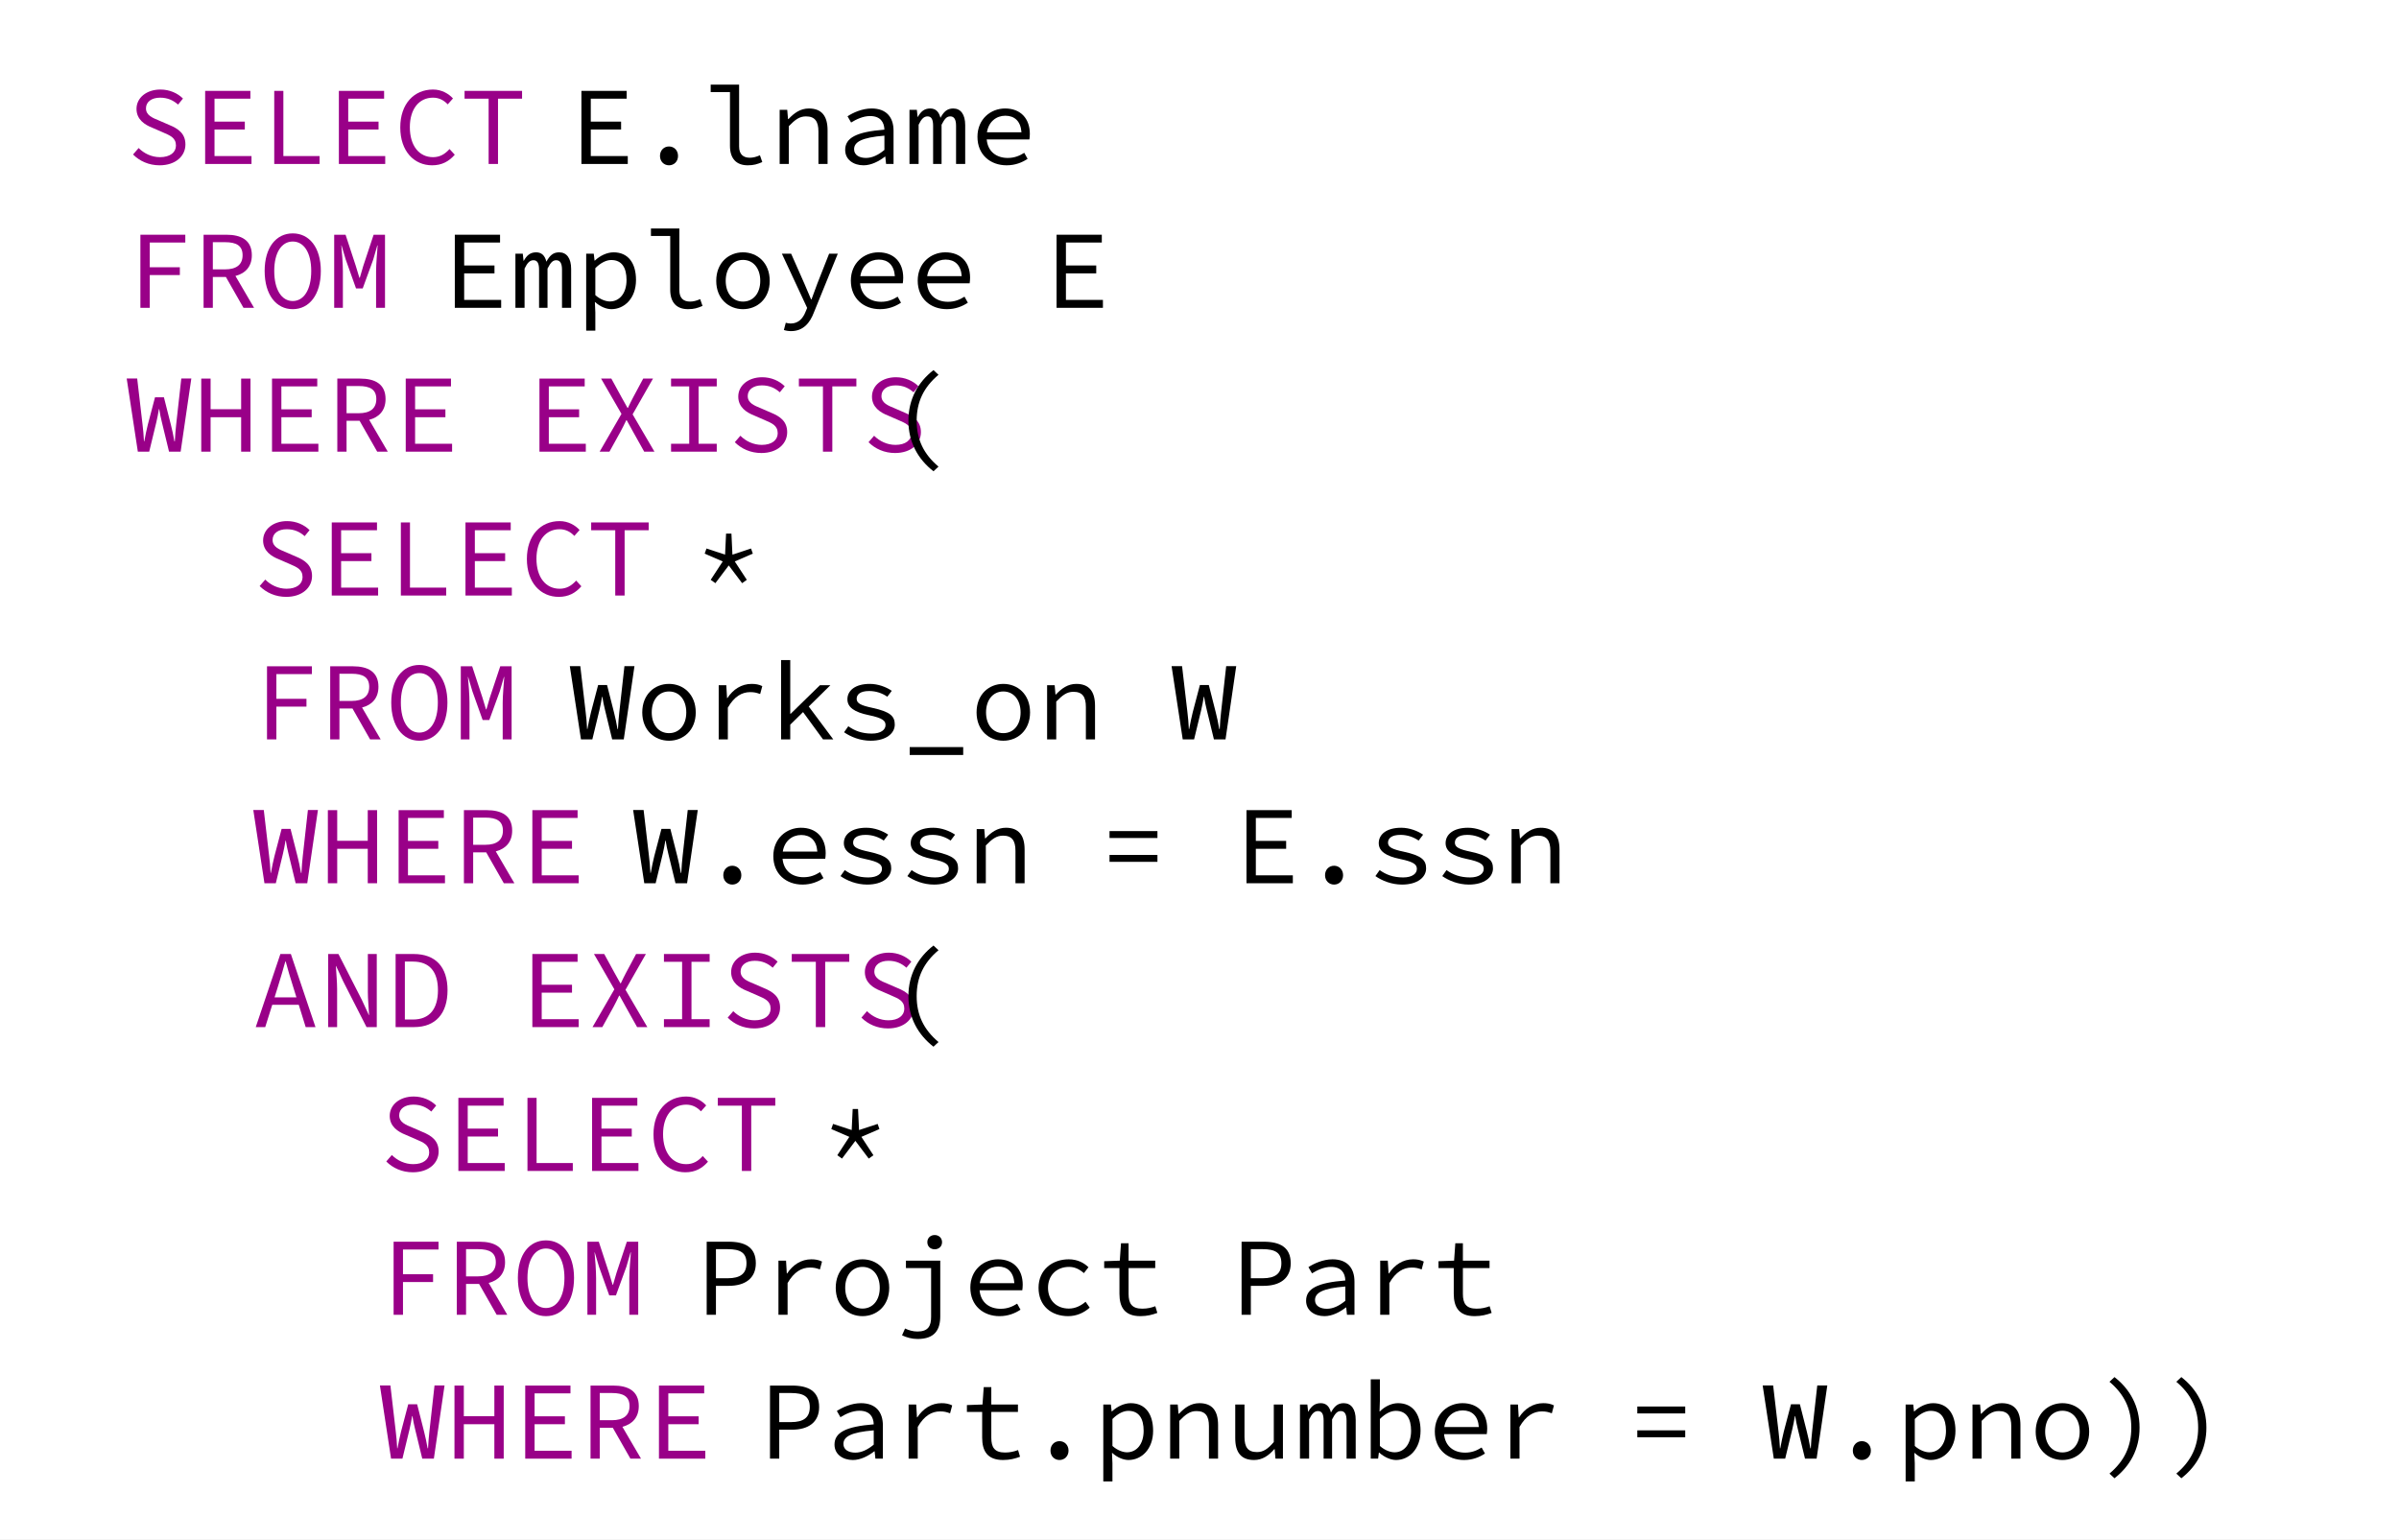
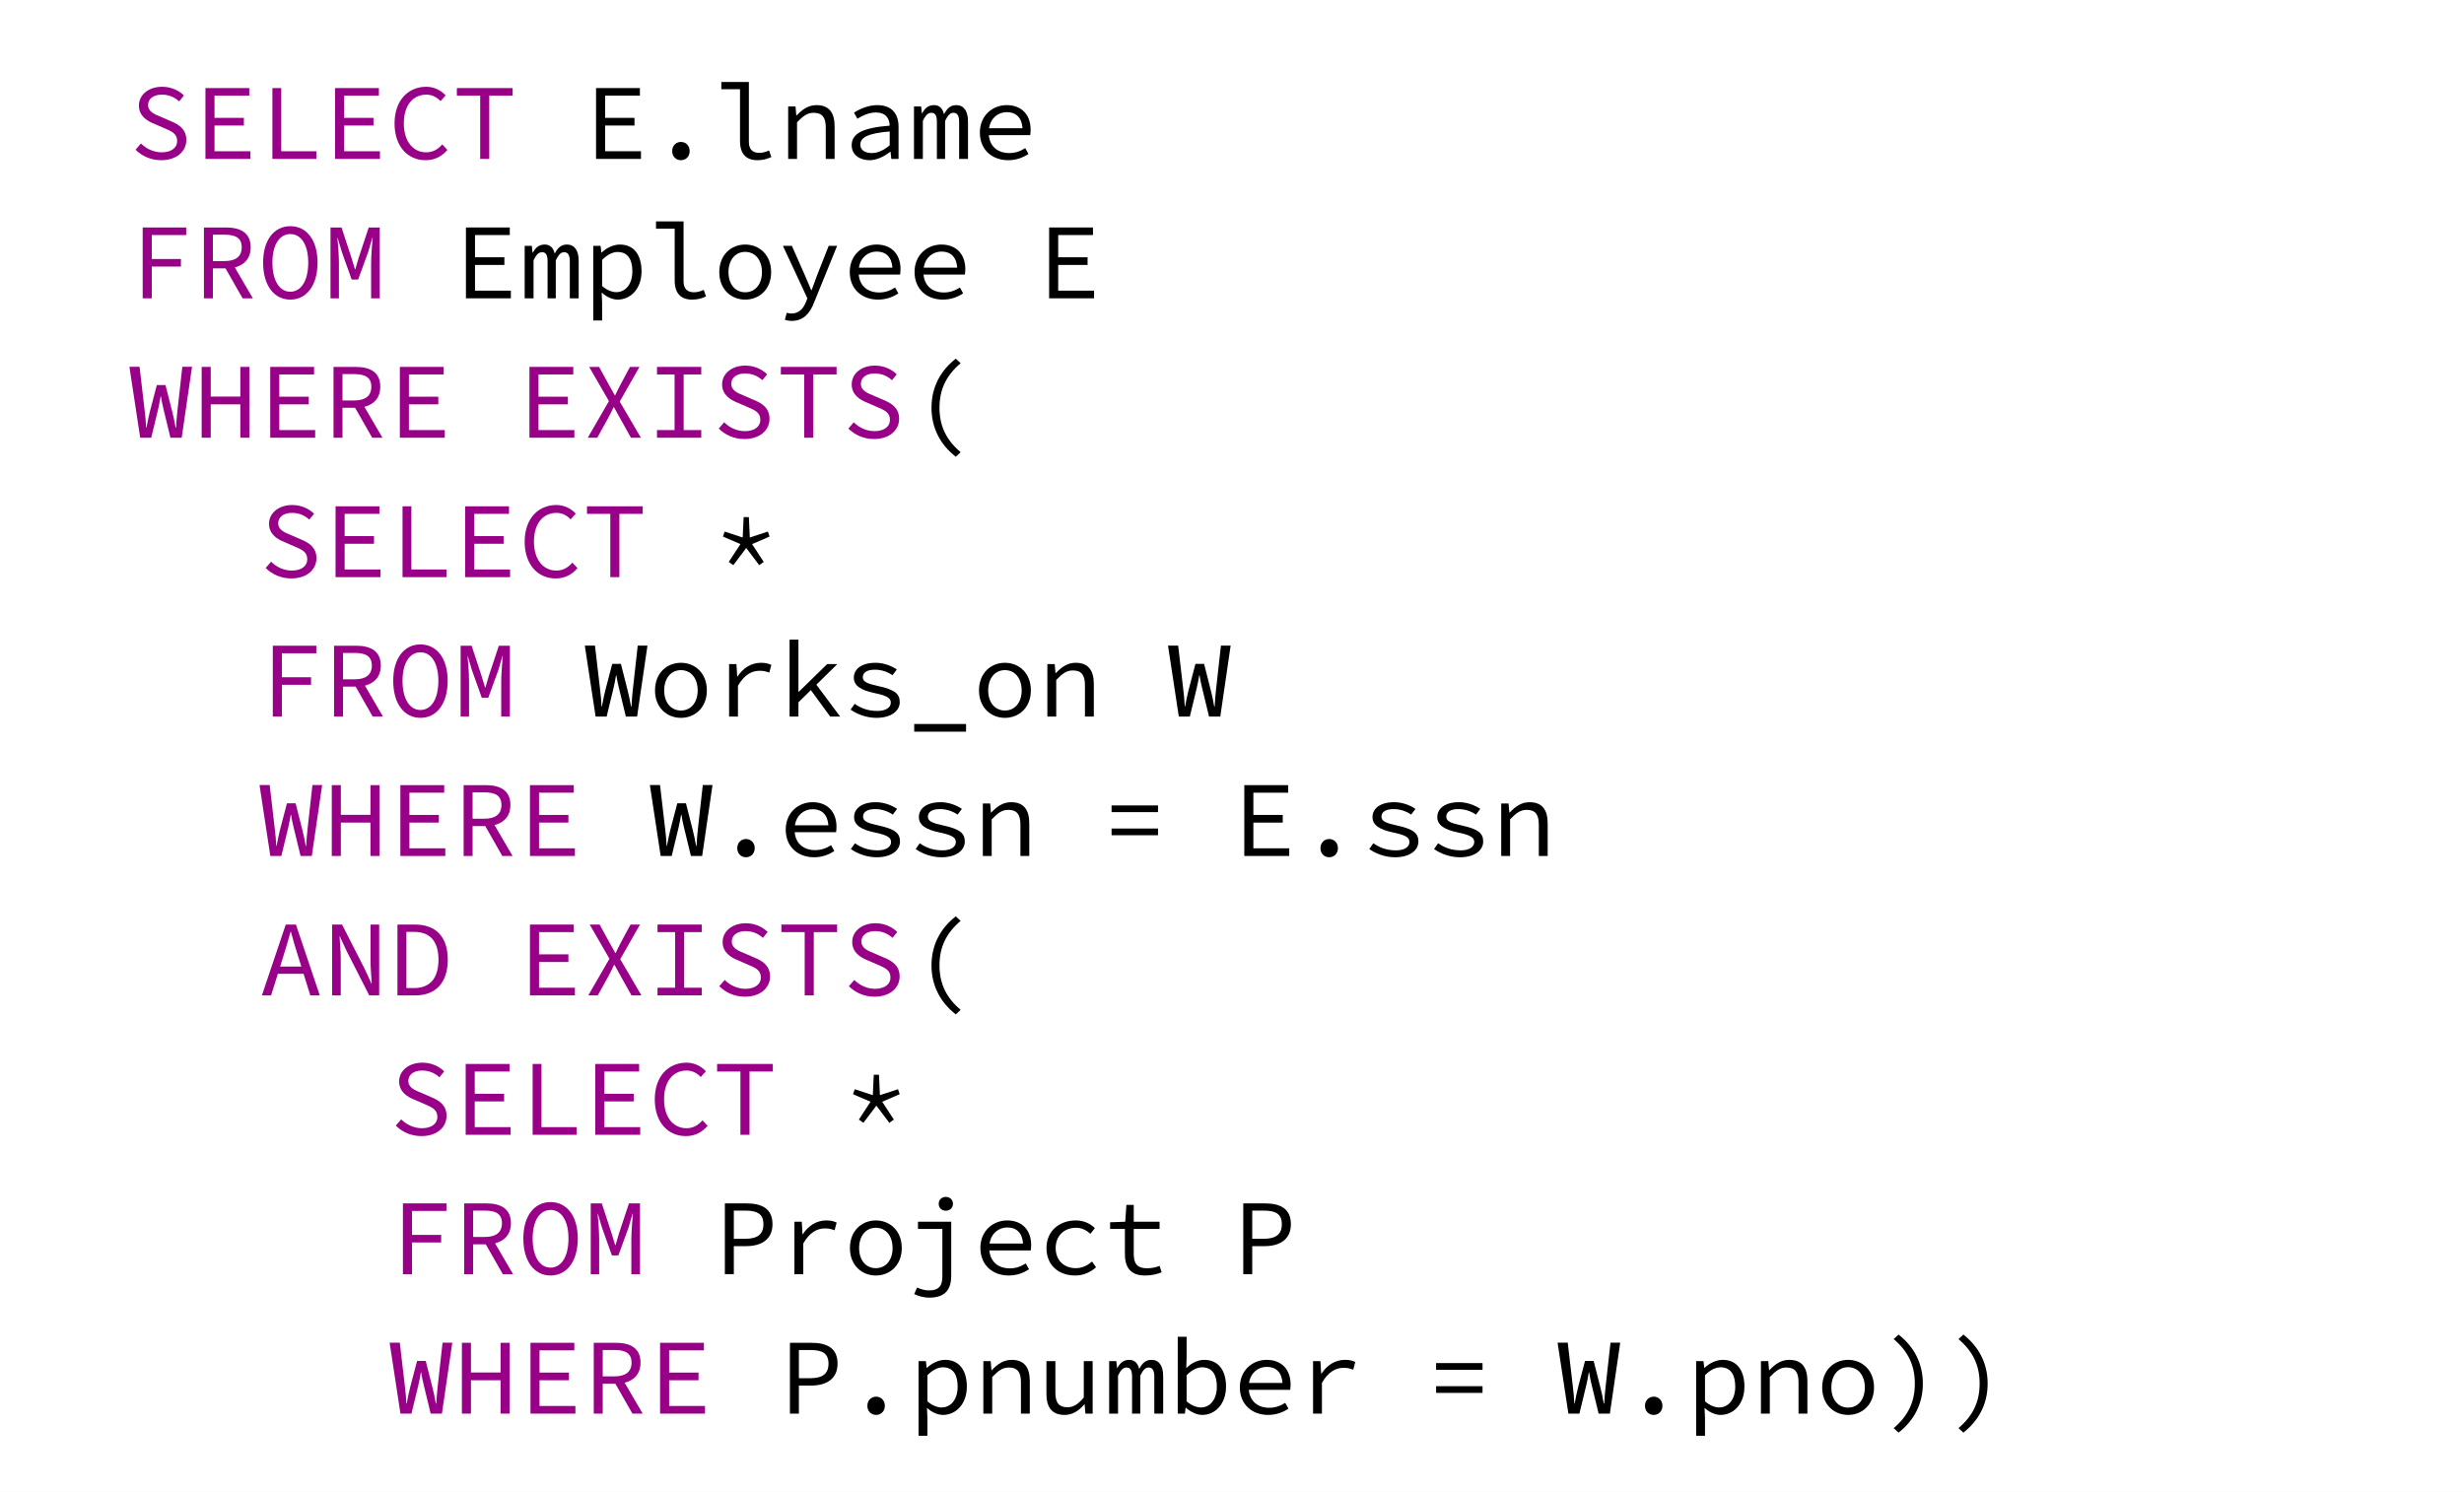
- <svg xmlns="http://www.w3.org/2000/svg" xmlns:xlink="http://www.w3.org/1999/xlink" width="688.896pt" height="442.08pt" viewBox="0 0 688.896 442.08" version="1.1">
+ <svg xmlns="http://www.w3.org/2000/svg" xmlns:xlink="http://www.w3.org/1999/xlink" width="730.08pt" height="442.08pt" viewBox="0 0 730.08 442.08" version="1.1">
  <defs>
    <style type="text/css">*{stroke-linejoin: round; stroke-linecap: butt}</style>
  </defs>
  <g id="figure_1">
    <g id="patch_1">
-       <path d="M 0 442.08  L 688.896 442.08  L 688.896 0  L 0 0  z " style="fill: #ffffff" />
+       <path d="M 0 442.08  L 730.08 442.08  L 730.08 0  L 0 0  z " style="fill: #ffffff" />
    </g>
    <g id="axes_1">
      <g id="text_1">
-         <g style="fill: #990088" transform="translate(36.06171 47.088) scale(0.32 -0.32)">
+         <g style="fill: #990088" transform="translate(38.02286 47.088) scale(0.32 -0.32)">
          <defs>
            <path id="SourceCodePro-Regular-53" d="M 1952 -77  C 2874 -77 3437 454 3437 1120  C 3437 1741 3027 2029 2509 2240  L 1920 2496  C 1562 2643 1171 2790 1171 3194  C 1171 3571 1498 3808 1984 3808  C 2419 3808 2739 3654 3014 3411  L 3296 3757  C 2989 4064 2528 4275 2003 4275  C 1203 4275 627 3802 627 3162  C 627 2547 1114 2246 1536 2080  L 2138 1818  C 2566 1632 2893 1504 2893 1056  C 2893 666 2554 390 1978 390  C 1498 390 1062 602 749 915  L 429 544  C 806 166 1338 -77 1952 -77  z " transform="scale(0.015625)" />
            <path id="SourceCodePro-Regular-45" d="M 730 0  L 3392 0  L 3392 454  L 1267 454  L 1267 1978  L 3008 1978  L 3008 2432  L 1267 2432  L 1267 3750  L 3328 3750  L 3328 4198  L 730 4198  L 730 0  z " transform="scale(0.015625)" />
            <path id="SourceCodePro-Regular-4c" d="M 858 0  L 3462 0  L 3462 454  L 1382 454  L 1382 4198  L 858 4198  L 858 0  z " transform="scale(0.015625)" />
            <path id="SourceCodePro-Regular-43" d="M 2246 -77  C 2803 -77 3213 147 3546 531  L 3245 858  C 2976 557 2682 390 2298 390  C 1491 390 966 1056 966 2112  C 966 3155 1491 3808 2298 3808  C 2650 3808 2925 3654 3142 3424  L 3443 3763  C 3200 4032 2797 4275 2298 4275  C 1203 4275 416 3450 416 2099  C 416 730 1210 -77 2246 -77  z " transform="scale(0.015625)" />
            <path id="SourceCodePro-Regular-54" d="M 1651 0  L 2189 0  L 2189 3750  L 3571 3750  L 3571 4198  L 269 4198  L 269 3750  L 1651 3750  L 1651 0  z " transform="scale(0.015625)" />
          </defs>
          <use xlink:href="#SourceCodePro-Regular-53" />
          <use xlink:href="#SourceCodePro-Regular-45" x="60" />
          <use xlink:href="#SourceCodePro-Regular-4c" x="120" />
          <use xlink:href="#SourceCodePro-Regular-45" x="180" />
          <use xlink:href="#SourceCodePro-Regular-43" x="240" />
          <use xlink:href="#SourceCodePro-Regular-54" x="300" />
        </g>
      </g>
      <g id="text_2">
-         <g transform="translate(163.3116 47.088) scale(0.32 -0.32)">
+         <g transform="translate(172.9605 47.088) scale(0.32 -0.32)">
          <defs>
            <path id="SourceCodePro-Regular-2e" d="M 1920 -77  C 2208 -77 2438 141 2438 461  C 2438 787 2208 1005 1920 1005  C 1632 1005 1402 787 1402 461  C 1402 141 1632 -77 1920 -77  z " transform="scale(0.015625)" />
            <path id="SourceCodePro-Regular-6c" d="M 2605 -77  C 2944 -77 3149 -13 3437 109  L 3302 499  C 3091 403 2899 358 2720 358  C 2349 358 2106 550 2106 1005  L 2106 4557  L 474 4557  L 474 4128  L 1581 4128  L 1581 1043  C 1581 307 1946 -77 2605 -77  z " transform="scale(0.015625)" />
            <path id="SourceCodePro-Regular-6e" d="M 595 0  L 1120 0  L 1120 2170  C 1485 2547 1734 2733 2106 2733  C 2618 2733 2822 2451 2822 1862  L 2822 0  L 3347 0  L 3347 1933  C 3347 2752 3008 3187 2272 3187  C 1786 3187 1427 2925 1101 2579  L 1075 2579  L 1030 3110  L 595 3110  L 595 0  z " transform="scale(0.015625)" />
            <path id="SourceCodePro-Regular-61" d="M 1574 -77  C 2016 -77 2458 154 2803 422  L 2822 422  L 2867 0  L 3296 0  L 3296 1907  C 3296 2682 2886 3187 2035 3187  C 1491 3187 966 2944 653 2739  L 858 2381  C 1146 2560 1542 2752 1946 2752  C 2547 2752 2758 2394 2771 1971  C 1165 1843 518 1504 518 806  C 518 250 992 -77 1574 -77  z M 1715 346  C 1357 346 1030 493 1030 845  C 1030 1254 1440 1517 2771 1626  L 2771 806  C 2419 512 2067 346 1715 346  z " transform="scale(0.015625)" />
            <path id="SourceCodePro-Regular-6d" d="M 371 0  L 896 0  L 896 2253  C 1050 2573 1190 2733 1408 2733  C 1638 2733 1728 2547 1728 2189  L 1728 0  L 2214 0  L 2214 2253  C 2381 2573 2496 2733 2714 2733  C 2944 2733 3046 2547 3046 2189  L 3046 0  L 3571 0  L 3571 2227  C 3571 2848 3315 3187 2880 3187  C 2522 3187 2330 2982 2150 2650  C 2061 3008 1869 3187 1562 3187  C 1203 3187 1011 2989 851 2701  L 838 2701  L 794 3110  L 371 3110  L 371 0  z " transform="scale(0.015625)" />
            <path id="SourceCodePro-Regular-65" d="M 2112 -77  C 2611 -77 3008 90 3315 294  L 3123 640  C 2842 461 2547 346 2176 346  C 1530 346 1030 704 966 1408  L 3418 1408  C 3430 1491 3443 1606 3443 1728  C 3443 2605 2918 3187 2022 3187  C 1190 3187 435 2573 435 1562  C 435 525 1178 -77 2112 -77  z M 2035 2771  C 2566 2771 2918 2458 2963 1818  L 979 1818  C 1075 2432 1523 2771 2035 2771  z " transform="scale(0.015625)" />
          </defs>
          <use xlink:href="#SourceCodePro-Regular-45" />
          <use xlink:href="#SourceCodePro-Regular-2e" x="60" />
          <use xlink:href="#SourceCodePro-Regular-6c" x="120" />
          <use xlink:href="#SourceCodePro-Regular-6e" x="180" />
          <use xlink:href="#SourceCodePro-Regular-61" x="240" />
          <use xlink:href="#SourceCodePro-Regular-6d" x="300" />
          <use xlink:href="#SourceCodePro-Regular-65" x="360" />
        </g>
      </g>
      <g id="text_3">
-         <g style="fill: #990088" transform="translate(36.06171 88.4016) scale(0.32 -0.32)">
+         <g style="fill: #990088" transform="translate(38.02286 88.4016) scale(0.32 -0.32)">
          <defs>
            <path id="SourceCodePro-Regular-46" d="M 851 0  L 1389 0  L 1389 1882  L 3117 1882  L 3117 2330  L 1389 2330  L 1389 3750  L 3430 3750  L 3430 4198  L 851 4198  L 851 0  z " transform="scale(0.015625)" />
            <path id="SourceCodePro-Regular-52" d="M 640 0  L 1171 0  L 1171 1773  L 1920 1773  L 2931 0  L 3539 0  L 2470 1830  C 3040 1978 3411 2368 3411 3021  C 3411 3891 2797 4198 1946 4198  L 640 4198  L 640 0  z M 1171 2208  L 1171 3770  L 1869 3770  C 2522 3770 2880 3571 2880 3021  C 2880 2477 2522 2208 1869 2208  L 1171 2208  z " transform="scale(0.015625)" />
            <path id="SourceCodePro-Regular-4f" d="M 1920 -77  C 2867 -77 3533 742 3533 2118  C 3533 3475 2867 4275 1920 4275  C 973 4275 307 3475 307 2118  C 307 742 973 -77 1920 -77  z M 1920 390  C 1280 390 858 1043 858 2118  C 858 3174 1280 3808 1920 3808  C 2560 3808 2982 3174 2982 2118  C 2982 1043 2560 390 1920 390  z " transform="scale(0.015625)" />
            <path id="SourceCodePro-Regular-4d" d="M 461 0  L 960 0  L 960 2099  C 960 2509 909 3226 870 3584  L 883 3584  L 1126 2765  L 1715 1114  L 2099 1114  L 2701 2765  L 2938 3584  L 2957 3584  C 2931 3226 2867 2509 2867 2099  L 2867 0  L 3379 0  L 3379 4198  L 2726 4198  L 2131 2406  L 1933 1728  L 1907 1728  L 1702 2406  L 1114 4198  L 461 4198  L 461 0  z " transform="scale(0.015625)" />
          </defs>
          <use xlink:href="#SourceCodePro-Regular-46" />
          <use xlink:href="#SourceCodePro-Regular-52" x="60" />
          <use xlink:href="#SourceCodePro-Regular-4f" x="120" />
          <use xlink:href="#SourceCodePro-Regular-4d" x="180" />
        </g>
      </g>
      <g id="text_4">
-         <g transform="translate(126.9545 88.4016) scale(0.32 -0.32)">
+         <g transform="translate(134.4069 88.4016) scale(0.32 -0.32)">
          <defs>
            <path id="SourceCodePro-Regular-70" d="M 595 -1312  L 1120 -1312  L 1120 -262  L 1094 326  L 1114 326  C 1389 70 1754 -77 2042 -77  C 2790 -77 3456 544 3456 1600  C 3456 2566 3008 3187 2170 3187  C 1786 3187 1382 2989 1094 2714  L 1075 2714  L 1030 3110  L 595 3110  L 595 -1312  z M 1952 365  C 1741 365 1414 467 1120 730  L 1120 2278  C 1440 2598 1760 2746 2035 2746  C 2656 2746 2912 2285 2912 1600  C 2912 832 2509 365 1952 365  z " transform="scale(0.015625)" />
            <path id="SourceCodePro-Regular-6f" d="M 1920 -77  C 2739 -77 3456 518 3456 1549  C 3456 2592 2739 3187 1920 3187  C 1101 3187 384 2592 384 1549  C 384 518 1101 -77 1920 -77  z M 1920 358  C 1325 358 928 838 928 1549  C 928 2266 1325 2752 1920 2752  C 2515 2752 2912 2266 2912 1549  C 2912 838 2515 358 1920 358  z " transform="scale(0.015625)" />
            <path id="SourceCodePro-Regular-79" d="M 838 -1338  C 1542 -1338 1926 -870 2157 -256  L 3526 3110  L 3027 3110  L 2349 1389  C 2246 1107 2125 781 2016 486  L 1990 486  C 1862 787 1728 1114 1606 1389  L 845 3110  L 314 3110  L 1766 -6  L 1670 -237  C 1517 -621 1254 -902 819 -902  C 723 -902 621 -883 538 -858  L 429 -1274  C 538 -1312 691 -1338 838 -1338  z " transform="scale(0.015625)" />
            <path id="SourceCodePro-Regular-20" transform="scale(0.015625)" />
          </defs>
          <use xlink:href="#SourceCodePro-Regular-45" />
          <use xlink:href="#SourceCodePro-Regular-6d" x="60" />
          <use xlink:href="#SourceCodePro-Regular-70" x="120" />
          <use xlink:href="#SourceCodePro-Regular-6c" x="180" />
          <use xlink:href="#SourceCodePro-Regular-6f" x="240" />
          <use xlink:href="#SourceCodePro-Regular-79" x="300" />
          <use xlink:href="#SourceCodePro-Regular-65" x="360" />
          <use xlink:href="#SourceCodePro-Regular-65" x="420" />
          <use xlink:href="#SourceCodePro-Regular-20" x="480" />
          <use xlink:href="#SourceCodePro-Regular-45" x="540" />
        </g>
      </g>
      <g id="text_5">
-         <g style="fill: #990088" transform="translate(36.06171 129.7152) scale(0.32 -0.32)">
+         <g style="fill: #990088" transform="translate(38.02286 129.7152) scale(0.32 -0.32)">
          <defs>
            <path id="SourceCodePro-Regular-57" d="M 704 0  L 1357 0  L 1766 1690  C 1830 1946 1869 2189 1914 2445  L 1933 2445  C 1971 2189 2022 1946 2086 1690  L 2496 0  L 3162 0  L 3776 4205  L 3200 4205  L 2906 1562  C 2867 1216 2854 1011 2829 595  L 2803 595  C 2726 1011 2688 1216 2598 1562  L 2202 3123  L 1690 3123  L 1280 1562  C 1197 1216 1152 1011 1075 595  L 1056 595  C 1037 1011 1011 1216 973 1568  L 666 4205  L 64 4205  L 704 0  z " transform="scale(0.015625)" />
            <path id="SourceCodePro-Regular-48" d="M 506 0  L 1043 0  L 1043 1978  L 2797 1978  L 2797 0  L 3334 0  L 3334 4198  L 2797 4198  L 2797 2438  L 1043 2438  L 1043 4198  L 506 4198  L 506 0  z " transform="scale(0.015625)" />
            <path id="SourceCodePro-Regular-58" d="M 346 0  L 909 0  L 1536 1133  C 1645 1338 1754 1549 1875 1805  L 1901 1805  C 2042 1549 2157 1338 2272 1133  L 2906 0  L 3494 0  L 2240 2144  L 3411 4198  L 2848 4198  L 2272 3123  C 2170 2931 2086 2758 1971 2515  L 1946 2515  C 1811 2758 1715 2931 1606 3123  L 1018 4198  L 429 4198  L 1600 2170  L 346 0  z " transform="scale(0.015625)" />
            <path id="SourceCodePro-Regular-49" d="M 608 0  L 3232 0  L 3232 454  L 2189 454  L 2189 3750  L 3232 3750  L 3232 4198  L 608 4198  L 608 3750  L 1651 3750  L 1651 454  L 608 454  L 608 0  z " transform="scale(0.015625)" />
          </defs>
          <use xlink:href="#SourceCodePro-Regular-57" />
          <use xlink:href="#SourceCodePro-Regular-48" x="60" />
          <use xlink:href="#SourceCodePro-Regular-45" x="120" />
          <use xlink:href="#SourceCodePro-Regular-52" x="180" />
          <use xlink:href="#SourceCodePro-Regular-45" x="240" />
          <use xlink:href="#SourceCodePro-Regular-20" x="300" />
          <use xlink:href="#SourceCodePro-Regular-45" x="360" />
          <use xlink:href="#SourceCodePro-Regular-58" x="420" />
          <use xlink:href="#SourceCodePro-Regular-49" x="480" />
          <use xlink:href="#SourceCodePro-Regular-53" x="540" />
          <use xlink:href="#SourceCodePro-Regular-54" x="600" />
          <use xlink:href="#SourceCodePro-Regular-53" x="660" />
        </g>
      </g>
      <g id="text_6">
-         <g transform="translate(254.2044 129.7152) scale(0.32 -0.32)">
+         <g transform="translate(269.3445 129.7152) scale(0.32 -0.32)">
          <defs>
            <path id="SourceCodePro-Regular-28" d="M 2771 -1126  L 3059 -858  C 2202 -134 1805 704 1805 1779  C 1805 2854 2202 3693 3059 4416  L 2771 4685  C 1882 3994 1331 3014 1331 1779  C 1331 544 1882 -435 2771 -1126  z " transform="scale(0.015625)" />
          </defs>
          <use xlink:href="#SourceCodePro-Regular-28" />
        </g>
      </g>
      <g id="text_7">
-         <g style="fill: #990088" transform="translate(72.41883 171.0288) scale(0.32 -0.32)">
+         <g style="fill: #990088" transform="translate(76.57646 171.0288) scale(0.32 -0.32)">
          <use xlink:href="#SourceCodePro-Regular-53" />
          <use xlink:href="#SourceCodePro-Regular-45" x="60" />
          <use xlink:href="#SourceCodePro-Regular-4c" x="120" />
          <use xlink:href="#SourceCodePro-Regular-45" x="180" />
          <use xlink:href="#SourceCodePro-Regular-43" x="240" />
          <use xlink:href="#SourceCodePro-Regular-54" x="300" />
        </g>
      </g>
      <g id="text_8">
-         <g transform="translate(199.6688 171.0288) scale(0.32 -0.32)">
+         <g transform="translate(211.5141 171.0288) scale(0.32 -0.32)">
          <defs>
            <path id="SourceCodePro-Regular-2a" d="M 1152 710  L 1920 1728  L 2688 710  L 2957 902  L 2266 1958  L 3302 2406  L 3200 2701  L 2131 2349  L 2074 3558  L 1766 3558  L 1709 2349  L 640 2701  L 538 2406  L 1574 1958  L 883 902  L 1152 710  z " transform="scale(0.015625)" />
          </defs>
          <use xlink:href="#SourceCodePro-Regular-2a" />
        </g>
      </g>
      <g id="text_9">
-         <g style="fill: #990088" transform="translate(72.41883 212.3424) scale(0.32 -0.32)">
+         <g style="fill: #990088" transform="translate(76.57646 212.3424) scale(0.32 -0.32)">
          <use xlink:href="#SourceCodePro-Regular-46" />
          <use xlink:href="#SourceCodePro-Regular-52" x="60" />
          <use xlink:href="#SourceCodePro-Regular-4f" x="120" />
          <use xlink:href="#SourceCodePro-Regular-4d" x="180" />
        </g>
      </g>
      <g id="text_10">
-         <g transform="translate(163.3116 212.3424) scale(0.32 -0.32)">
+         <g transform="translate(172.9605 212.3424) scale(0.32 -0.32)">
          <defs>
            <path id="SourceCodePro-Regular-72" d="M 934 0  L 1459 0  L 1459 1824  C 1830 2470 2272 2714 2739 2714  C 2982 2714 3098 2682 3315 2605  L 3437 3059  C 3245 3155 3053 3187 2822 3187  C 2246 3187 1760 2874 1434 2374  L 1414 2374  L 1370 3110  L 934 3110  L 934 0  z " transform="scale(0.015625)" />
            <path id="SourceCodePro-Regular-6b" d="M 678 0  L 1203 0  L 1203 845  L 1939 1568  L 3085 0  L 3674 0  L 2266 1888  L 3507 3110  L 2906 3110  L 1229 1472  L 1203 1472  L 1203 4557  L 678 4557  L 678 0  z " transform="scale(0.015625)" />
            <path id="SourceCodePro-Regular-73" d="M 1984 -77  C 2874 -77 3366 346 3366 851  C 3366 1325 3117 1587 2080 1811  C 1446 1946 1178 2061 1178 2330  C 1178 2566 1363 2778 1894 2778  C 2291 2778 2650 2650 2938 2451  L 3194 2790  C 2886 3002 2413 3187 1939 3187  C 1088 3187 646 2803 646 2304  C 646 1837 1056 1562 1862 1395  C 2707 1222 2835 1056 2835 819  C 2835 557 2573 333 2048 333  C 1472 333 1056 499 698 755  L 454 410  C 832 147 1376 -77 1984 -77  z " transform="scale(0.015625)" />
            <path id="SourceCodePro-Regular-5f" d="M 384 -896  L 3456 -896  L 3456 -442  L 384 -442  L 384 -896  z " transform="scale(0.015625)" />
          </defs>
          <use xlink:href="#SourceCodePro-Regular-57" />
          <use xlink:href="#SourceCodePro-Regular-6f" x="60" />
          <use xlink:href="#SourceCodePro-Regular-72" x="120" />
          <use xlink:href="#SourceCodePro-Regular-6b" x="180" />
          <use xlink:href="#SourceCodePro-Regular-73" x="240" />
          <use xlink:href="#SourceCodePro-Regular-5f" x="300" />
          <use xlink:href="#SourceCodePro-Regular-6f" x="360" />
          <use xlink:href="#SourceCodePro-Regular-6e" x="420" />
          <use xlink:href="#SourceCodePro-Regular-20" x="480" />
          <use xlink:href="#SourceCodePro-Regular-57" x="540" />
        </g>
      </g>
      <g id="text_11">
-         <g style="fill: #990088" transform="translate(72.41883 253.656) scale(0.32 -0.32)">
+         <g style="fill: #990088" transform="translate(76.57646 253.656) scale(0.32 -0.32)">
          <use xlink:href="#SourceCodePro-Regular-57" />
          <use xlink:href="#SourceCodePro-Regular-48" x="60" />
          <use xlink:href="#SourceCodePro-Regular-45" x="120" />
          <use xlink:href="#SourceCodePro-Regular-52" x="180" />
          <use xlink:href="#SourceCodePro-Regular-45" x="240" />
        </g>
      </g>
      <g id="text_12">
-         <g transform="translate(181.4902 253.656) scale(0.32 -0.32)">
+         <g transform="translate(192.2373 253.656) scale(0.32 -0.32)">
          <defs>
            <path id="SourceCodePro-Regular-3d" d="M 544 2598  L 3296 2598  L 3296 2995  L 544 2995  L 544 2598  z M 544 1229  L 3296 1229  L 3296 1626  L 544 1626  L 544 1229  z " transform="scale(0.015625)" />
          </defs>
          <use xlink:href="#SourceCodePro-Regular-57" />
          <use xlink:href="#SourceCodePro-Regular-2e" x="60" />
          <use xlink:href="#SourceCodePro-Regular-65" x="120" />
          <use xlink:href="#SourceCodePro-Regular-73" x="180" />
          <use xlink:href="#SourceCodePro-Regular-73" x="240" />
          <use xlink:href="#SourceCodePro-Regular-6e" x="300" />
          <use xlink:href="#SourceCodePro-Regular-20" x="360" />
          <use xlink:href="#SourceCodePro-Regular-3d" x="420" />
          <use xlink:href="#SourceCodePro-Regular-20" x="480" />
          <use xlink:href="#SourceCodePro-Regular-45" x="540" />
          <use xlink:href="#SourceCodePro-Regular-2e" x="600" />
          <use xlink:href="#SourceCodePro-Regular-73" x="660" />
          <use xlink:href="#SourceCodePro-Regular-73" x="720" />
          <use xlink:href="#SourceCodePro-Regular-6e" x="780" />
        </g>
      </g>
      <g id="text_13">
-         <g style="fill: #990088" transform="translate(72.41883 294.9696) scale(0.32 -0.32)">
+         <g style="fill: #990088" transform="translate(76.57646 294.9696) scale(0.32 -0.32)">
          <defs>
            <path id="SourceCodePro-Regular-41" d="M 1485 2349  C 1632 2816 1766 3277 1901 3763  L 1926 3763  C 2054 3277 2195 2816 2342 2349  L 2541 1709  L 1286 1709  L 1485 2349  z M 205 0  L 749 0  L 1152 1280  L 2675 1280  L 3072 0  L 3635 0  L 2221 4198  L 1619 4198  L 205 0  z " transform="scale(0.015625)" />
            <path id="SourceCodePro-Regular-4e" d="M 525 0  L 1037 0  L 1037 2195  C 1037 2630 986 3078 966 3507  L 979 3507  L 1382 2637  L 2726 0  L 3315 0  L 3315 4198  L 2803 4198  L 2803 2022  C 2803 1581 2854 1107 2874 691  L 2861 691  L 2458 1562  L 1114 4198  L 525 4198  L 525 0  z " transform="scale(0.015625)" />
            <path id="SourceCodePro-Regular-44" d="M 557 0  L 1619 0  C 2854 0 3539 781 3539 2118  C 3539 3450 2854 4198 1594 4198  L 557 4198  L 557 0  z M 1088 435  L 1088 3763  L 1555 3763  C 2515 3763 2989 3174 2989 2118  C 2989 1056 2515 435 1555 435  L 1088 435  z " transform="scale(0.015625)" />
          </defs>
          <use xlink:href="#SourceCodePro-Regular-41" />
          <use xlink:href="#SourceCodePro-Regular-4e" x="60" />
          <use xlink:href="#SourceCodePro-Regular-44" x="120" />
          <use xlink:href="#SourceCodePro-Regular-20" x="180" />
          <use xlink:href="#SourceCodePro-Regular-45" x="240" />
          <use xlink:href="#SourceCodePro-Regular-58" x="300" />
          <use xlink:href="#SourceCodePro-Regular-49" x="360" />
          <use xlink:href="#SourceCodePro-Regular-53" x="420" />
          <use xlink:href="#SourceCodePro-Regular-54" x="480" />
          <use xlink:href="#SourceCodePro-Regular-53" x="540" />
        </g>
      </g>
      <g id="text_14">
-         <g transform="translate(254.2044 294.9696) scale(0.32 -0.32)">
+         <g transform="translate(269.3445 294.9696) scale(0.32 -0.32)">
          <use xlink:href="#SourceCodePro-Regular-28" />
        </g>
      </g>
      <g id="text_15">
-         <g style="fill: #990088" transform="translate(108.776 336.2832) scale(0.32 -0.32)">
+         <g style="fill: #990088" transform="translate(115.1301 336.2832) scale(0.32 -0.32)">
          <use xlink:href="#SourceCodePro-Regular-53" />
          <use xlink:href="#SourceCodePro-Regular-45" x="60" />
          <use xlink:href="#SourceCodePro-Regular-4c" x="120" />
          <use xlink:href="#SourceCodePro-Regular-45" x="180" />
          <use xlink:href="#SourceCodePro-Regular-43" x="240" />
          <use xlink:href="#SourceCodePro-Regular-54" x="300" />
        </g>
      </g>
      <g id="text_16">
-         <g transform="translate(236.0259 336.2832) scale(0.32 -0.32)">
+         <g transform="translate(250.0677 336.2832) scale(0.32 -0.32)">
          <use xlink:href="#SourceCodePro-Regular-2a" />
        </g>
      </g>
      <g id="text_17">
-         <g style="fill: #990088" transform="translate(108.776 377.5968) scale(0.32 -0.32)">
+         <g style="fill: #990088" transform="translate(115.1301 377.5968) scale(0.32 -0.32)">
          <use xlink:href="#SourceCodePro-Regular-46" />
          <use xlink:href="#SourceCodePro-Regular-52" x="60" />
          <use xlink:href="#SourceCodePro-Regular-4f" x="120" />
          <use xlink:href="#SourceCodePro-Regular-4d" x="180" />
        </g>
      </g>
      <g id="text_18">
-         <g transform="translate(199.6688 377.5968) scale(0.32 -0.32)">
+         <g transform="translate(211.5141 377.5968) scale(0.32 -0.32)">
          <defs>
            <path id="SourceCodePro-Regular-50" d="M 653 0  L 1184 0  L 1184 1664  L 1920 1664  C 2842 1664 3475 2080 3475 2963  C 3475 3885 2848 4198 1920 4198  L 653 4198  L 653 0  z M 1184 2099  L 1184 3770  L 1856 3770  C 2579 3770 2938 3571 2938 2963  C 2938 2368 2592 2099 1856 2099  L 1184 2099  z " transform="scale(0.015625)" />
            <path id="SourceCodePro-Regular-6a" d="M 1242 -1389  C 2246 -1389 2547 -845 2547 -77  L 2547 3110  L 576 3110  L 576 2682  L 2022 2682  L 2022 -115  C 2022 -646 1856 -960 1235 -960  C 998 -960 749 -896 525 -787  L 352 -1178  C 602 -1299 915 -1389 1242 -1389  z M 2227 3763  C 2464 3763 2650 3923 2650 4173  C 2650 4416 2464 4582 2227 4582  C 1990 4582 1805 4416 1805 4173  C 1805 3923 1990 3763 2227 3763  z " transform="scale(0.015625)" />
            <path id="SourceCodePro-Regular-63" d="M 2214 -77  C 2675 -77 3104 102 3450 410  L 3213 749  C 2957 531 2637 358 2253 358  C 1536 358 1056 838 1056 1549  C 1056 2266 1549 2752 2266 2752  C 2592 2752 2861 2618 3117 2394  L 3379 2733  C 3123 2982 2752 3187 2246 3187  C 1306 3187 512 2592 512 1549  C 512 518 1242 -77 2214 -77  z " transform="scale(0.015625)" />
            <path id="SourceCodePro-Regular-74" d="M 2522 -77  C 2912 -77 3213 6 3494 109  L 3379 493  C 3155 410 2925 352 2630 352  C 2029 352 1843 646 1843 1203  L 1843 2682  L 3373 2682  L 3373 3110  L 1843 3110  L 1843 4109  L 1408 4109  L 1338 3110  L 442 3078  L 442 2682  L 1318 2682  L 1318 1210  C 1318 442 1613 -77 2522 -77  z " transform="scale(0.015625)" />
          </defs>
          <use xlink:href="#SourceCodePro-Regular-50" />
          <use xlink:href="#SourceCodePro-Regular-72" x="60" />
          <use xlink:href="#SourceCodePro-Regular-6f" x="120" />
          <use xlink:href="#SourceCodePro-Regular-6a" x="180" />
          <use xlink:href="#SourceCodePro-Regular-65" x="240" />
          <use xlink:href="#SourceCodePro-Regular-63" x="300" />
          <use xlink:href="#SourceCodePro-Regular-74" x="360" />
          <use xlink:href="#SourceCodePro-Regular-20" x="420" />
          <use xlink:href="#SourceCodePro-Regular-50" x="480" />
-           <use xlink:href="#SourceCodePro-Regular-61" x="540" />
-           <use xlink:href="#SourceCodePro-Regular-72" x="600" />
-           <use xlink:href="#SourceCodePro-Regular-74" x="660" />
        </g>
      </g>
      <g id="text_19">
-         <g style="fill: #990088" transform="translate(108.776 418.9104) scale(0.32 -0.32)">
+         <g style="fill: #990088" transform="translate(115.1301 418.9104) scale(0.32 -0.32)">
          <use xlink:href="#SourceCodePro-Regular-57" />
          <use xlink:href="#SourceCodePro-Regular-48" x="60" />
          <use xlink:href="#SourceCodePro-Regular-45" x="120" />
          <use xlink:href="#SourceCodePro-Regular-52" x="180" />
          <use xlink:href="#SourceCodePro-Regular-45" x="240" />
        </g>
      </g>
      <g id="text_20">
-         <g transform="translate(217.8473 418.9104) scale(0.32 -0.32)">
+         <g transform="translate(230.7909 418.9104) scale(0.32 -0.32)">
          <defs>
            <path id="SourceCodePro-Regular-75" d="M 1574 -77  C 2054 -77 2419 179 2733 544  L 2758 544  L 2803 0  L 3232 0  L 3232 3110  L 2707 3110  L 2707 954  C 2362 550 2099 378 1741 378  C 1222 378 1024 659 1024 1248  L 1024 3110  L 493 3110  L 493 1178  C 493 358 832 -77 1574 -77  z " transform="scale(0.015625)" />
            <path id="SourceCodePro-Regular-62" d="M 2048 -77  C 2790 -77 3456 544 3456 1606  C 3456 2566 3002 3187 2163 3187  C 1798 3187 1402 3002 1120 2714  L 1101 2714  L 1120 3315  L 1120 4557  L 595 4557  L 595 0  L 1018 0  L 1062 346  L 1082 346  C 1376 83 1747 -77 2048 -77  z M 1965 365  C 1741 365 1414 467 1120 730  L 1120 2278  C 1440 2598 1760 2746 2035 2746  C 2656 2746 2912 2285 2912 1600  C 2912 832 2509 365 1965 365  z " transform="scale(0.015625)" />
            <path id="SourceCodePro-Regular-29" d="M 1069 -1126  C 1958 -435 2509 544 2509 1779  C 2509 3014 1958 3994 1069 4685  L 781 4416  C 1638 3693 2035 2854 2035 1779  C 2035 704 1638 -134 781 -858  L 1069 -1126  z " transform="scale(0.015625)" />
          </defs>
          <use xlink:href="#SourceCodePro-Regular-50" />
-           <use xlink:href="#SourceCodePro-Regular-61" x="60" />
-           <use xlink:href="#SourceCodePro-Regular-72" x="120" />
-           <use xlink:href="#SourceCodePro-Regular-74" x="180" />
-           <use xlink:href="#SourceCodePro-Regular-2e" x="240" />
-           <use xlink:href="#SourceCodePro-Regular-70" x="300" />
-           <use xlink:href="#SourceCodePro-Regular-6e" x="360" />
-           <use xlink:href="#SourceCodePro-Regular-75" x="420" />
-           <use xlink:href="#SourceCodePro-Regular-6d" x="480" />
-           <use xlink:href="#SourceCodePro-Regular-62" x="540" />
-           <use xlink:href="#SourceCodePro-Regular-65" x="600" />
-           <use xlink:href="#SourceCodePro-Regular-72" x="660" />
-           <use xlink:href="#SourceCodePro-Regular-20" x="720" />
-           <use xlink:href="#SourceCodePro-Regular-3d" x="780" />
-           <use xlink:href="#SourceCodePro-Regular-20" x="840" />
-           <use xlink:href="#SourceCodePro-Regular-57" x="900" />
-           <use xlink:href="#SourceCodePro-Regular-2e" x="960" />
-           <use xlink:href="#SourceCodePro-Regular-70" x="1020" />
-           <use xlink:href="#SourceCodePro-Regular-6e" x="1080" />
-           <use xlink:href="#SourceCodePro-Regular-6f" x="1140" />
-           <use xlink:href="#SourceCodePro-Regular-29" x="1200" />
-           <use xlink:href="#SourceCodePro-Regular-29" x="1260" />
+           <use xlink:href="#SourceCodePro-Regular-2e" x="60" />
+           <use xlink:href="#SourceCodePro-Regular-70" x="120" />
+           <use xlink:href="#SourceCodePro-Regular-6e" x="180" />
+           <use xlink:href="#SourceCodePro-Regular-75" x="240" />
+           <use xlink:href="#SourceCodePro-Regular-6d" x="300" />
+           <use xlink:href="#SourceCodePro-Regular-62" x="360" />
+           <use xlink:href="#SourceCodePro-Regular-65" x="420" />
+           <use xlink:href="#SourceCodePro-Regular-72" x="480" />
+           <use xlink:href="#SourceCodePro-Regular-20" x="540" />
+           <use xlink:href="#SourceCodePro-Regular-3d" x="600" />
+           <use xlink:href="#SourceCodePro-Regular-20" x="660" />
+           <use xlink:href="#SourceCodePro-Regular-57" x="720" />
+           <use xlink:href="#SourceCodePro-Regular-2e" x="780" />
+           <use xlink:href="#SourceCodePro-Regular-70" x="840" />
+           <use xlink:href="#SourceCodePro-Regular-6e" x="900" />
+           <use xlink:href="#SourceCodePro-Regular-6f" x="960" />
+           <use xlink:href="#SourceCodePro-Regular-29" x="1020" />
+           <use xlink:href="#SourceCodePro-Regular-29" x="1080" />
        </g>
      </g>
    </g>
  </g>
</svg>
